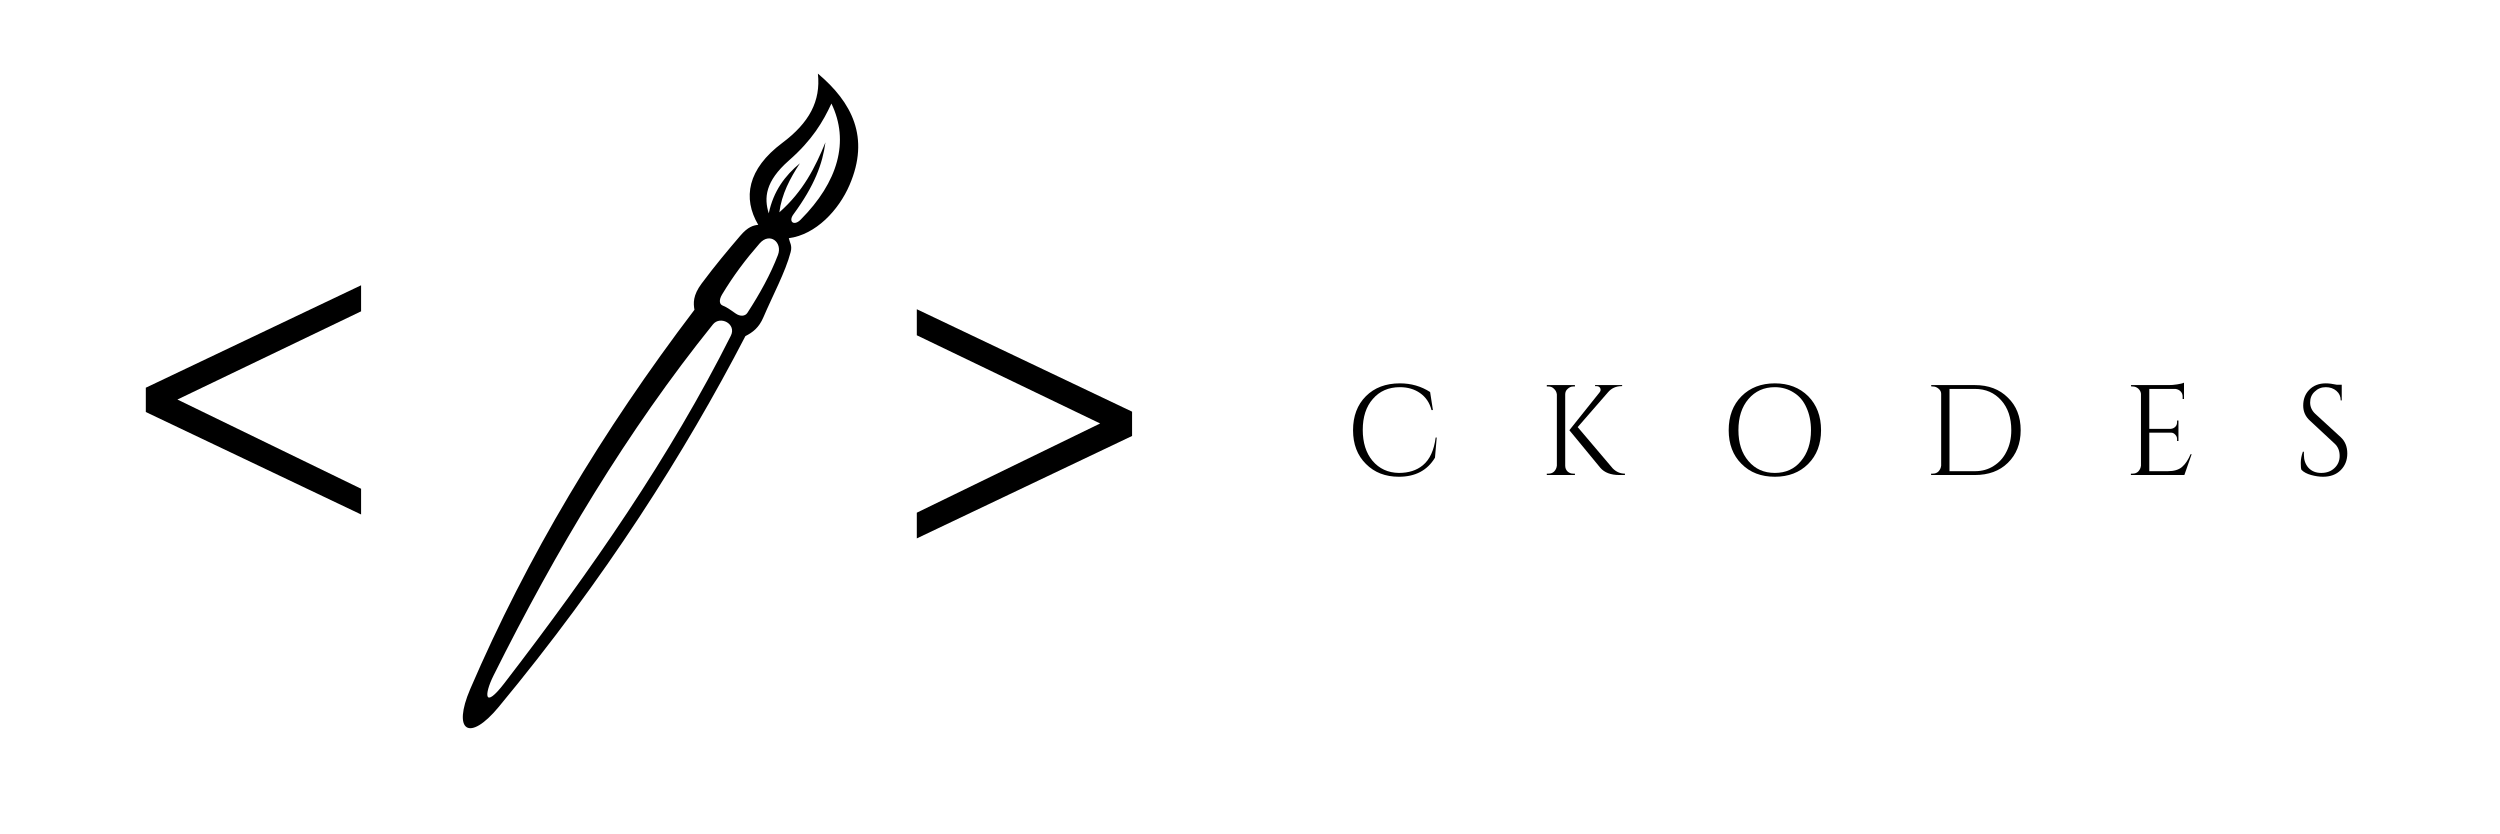
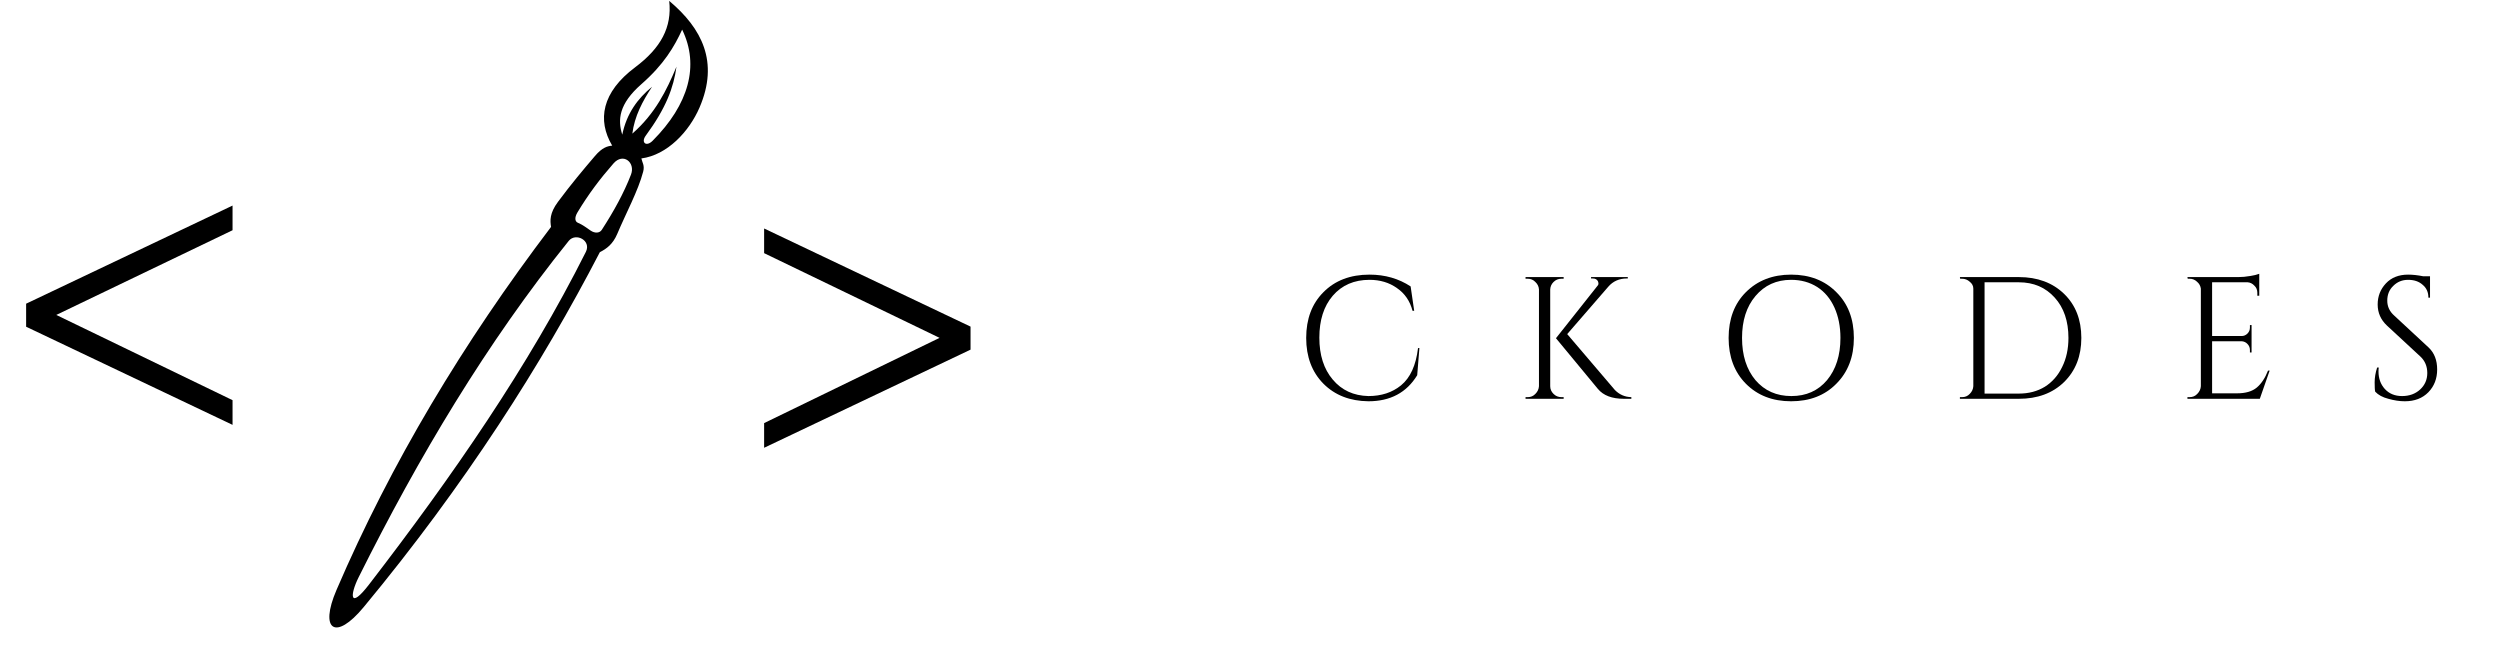
- <svg xmlns="http://www.w3.org/2000/svg" width="150" zoomAndPan="magnify" viewBox="0 0 112.5 37.5" height="50" preserveAspectRatio="xMidYMid meet" version="1.0">
+ <svg xmlns="http://www.w3.org/2000/svg" width="190" zoomAndPan="magnify" viewBox="0 0 142.5 37.5" height="50" preserveAspectRatio="xMidYMid meet" version="1.0">
  <defs>
    <g />
-     <clipPath id="9263476b31">
-       <path d="M 20 3 L 39 3 L 39 33 L 20 33 Z M 20 3 " clip-rule="nonzero" />
+     <clipPath id="4b8d1a3a4a">
+       <path d="M 18 0 L 41 0 L 41 36 L 18 36 Z M 18 0 " clip-rule="nonzero" />
    </clipPath>
-     <clipPath id="50c67b6547">
-       <path d="M 11.715 19.809 L 37.262 2.977 L 46.379 16.816 L 20.832 33.648 Z M 11.715 19.809 " clip-rule="nonzero" />
+     <clipPath id="b0efaaa4b5">
+       <path d="M 7.723 20.051 L 38.699 -0.355 L 49.754 16.422 L 18.777 36.832 Z M 7.723 20.051 " clip-rule="nonzero" />
    </clipPath>
-     <clipPath id="d43498076d">
-       <path d="M 11.715 19.809 L 37.262 2.977 L 46.379 16.816 L 20.832 33.648 Z M 11.715 19.809 " clip-rule="nonzero" />
+     <clipPath id="abbed7f053">
+       <path d="M 7.723 20.051 L 38.699 -0.355 L 49.754 16.422 L 18.777 36.832 Z M 7.723 20.051 " clip-rule="nonzero" />
    </clipPath>
  </defs>
  <g fill="#000000" fill-opacity="1">
-     <g transform="translate(60.54316, 21.37582)">
+     <g transform="translate(73.85876, 22.73153)">
      <g>
-         <path d="M 2.406 0.078 C 1.801 0.078 1.305 -0.113 0.922 -0.5 C 0.535 -0.883 0.344 -1.391 0.344 -2.016 C 0.344 -2.648 0.535 -3.16 0.922 -3.547 C 1.305 -3.93 1.816 -4.125 2.453 -4.125 C 2.961 -4.125 3.414 -3.992 3.812 -3.734 L 3.938 -2.922 L 3.875 -2.922 C 3.789 -3.254 3.617 -3.508 3.359 -3.688 C 3.109 -3.863 2.805 -3.953 2.453 -3.953 C 1.941 -3.953 1.535 -3.773 1.234 -3.422 C 0.93 -3.078 0.781 -2.613 0.781 -2.031 C 0.781 -1.457 0.926 -0.992 1.219 -0.641 C 1.52 -0.285 1.914 -0.102 2.406 -0.094 C 2.844 -0.094 3.203 -0.207 3.484 -0.438 C 3.797 -0.695 3.988 -1.113 4.062 -1.688 L 4.109 -1.688 L 4.031 -0.781 C 3.688 -0.207 3.145 0.078 2.406 0.078 Z M 2.406 0.078 " />
+         <path d="M 4.141 0.141 C 3.086 0.129 2.234 -0.203 1.578 -0.859 C 0.922 -1.523 0.594 -2.395 0.594 -3.469 C 0.594 -4.551 0.922 -5.422 1.578 -6.078 C 2.234 -6.742 3.109 -7.078 4.203 -7.078 C 5.086 -7.078 5.867 -6.852 6.547 -6.406 L 6.75 -5.016 L 6.656 -5.016 C 6.508 -5.578 6.211 -6.008 5.766 -6.312 C 5.328 -6.625 4.805 -6.781 4.203 -6.781 C 3.328 -6.781 2.629 -6.477 2.109 -5.875 C 1.598 -5.281 1.344 -4.484 1.344 -3.484 C 1.344 -2.492 1.598 -1.695 2.109 -1.094 C 2.617 -0.488 3.297 -0.176 4.141 -0.156 C 4.879 -0.156 5.5 -0.359 6 -0.766 C 6.531 -1.203 6.852 -1.91 6.969 -2.891 L 7.047 -2.891 L 6.922 -1.344 C 6.316 -0.352 5.391 0.141 4.141 0.141 Z M 4.141 0.141 " />
      </g>
    </g>
  </g>
  <g fill="#000000" fill-opacity="1">
-     <g transform="translate(69.26211, 21.37582)">
+     <g transform="translate(86.36194, 22.73153)">
      <g>
-         <path d="M 1.531 -0.062 L 1.609 -0.062 L 1.609 0 L 0.344 0 L 0.344 -0.062 L 0.422 -0.062 C 0.523 -0.062 0.609 -0.094 0.672 -0.156 C 0.742 -0.227 0.785 -0.316 0.797 -0.422 L 0.797 -3.625 C 0.785 -3.727 0.742 -3.812 0.672 -3.875 C 0.609 -3.945 0.523 -3.984 0.422 -3.984 L 0.344 -3.984 L 0.344 -4.047 L 1.609 -4.047 L 1.609 -3.984 L 1.531 -3.984 C 1.438 -3.984 1.352 -3.945 1.281 -3.875 C 1.207 -3.812 1.172 -3.727 1.172 -3.625 L 1.172 -0.422 C 1.172 -0.316 1.207 -0.227 1.281 -0.156 C 1.352 -0.094 1.438 -0.062 1.531 -0.062 Z M 3.859 0 L 3.609 0 C 3.223 0 2.938 -0.109 2.75 -0.328 L 1.359 -2.016 L 2.719 -3.719 C 2.75 -3.758 2.766 -3.797 2.766 -3.828 C 2.766 -3.859 2.758 -3.883 2.75 -3.906 C 2.719 -3.969 2.66 -4 2.578 -4 L 2.516 -4 L 2.516 -4.047 L 3.734 -4.047 L 3.734 -4 L 3.719 -4 C 3.457 -4 3.25 -3.906 3.094 -3.719 L 1.734 -2.156 L 3.312 -0.297 C 3.469 -0.141 3.648 -0.062 3.859 -0.062 Z M 3.859 0 " />
+         <path d="M 2.641 -0.094 L 2.766 -0.094 L 2.766 0 L 0.594 0 L 0.594 -0.094 L 0.719 -0.094 C 0.895 -0.094 1.039 -0.156 1.156 -0.281 C 1.281 -0.406 1.348 -0.551 1.359 -0.719 L 1.359 -6.234 C 1.348 -6.398 1.281 -6.539 1.156 -6.656 C 1.039 -6.781 0.895 -6.844 0.719 -6.844 L 0.594 -6.844 L 0.594 -6.938 L 2.766 -6.938 L 2.766 -6.844 L 2.641 -6.844 C 2.461 -6.844 2.312 -6.781 2.188 -6.656 C 2.07 -6.539 2.008 -6.398 2 -6.234 L 2 -0.719 C 2 -0.551 2.062 -0.406 2.188 -0.281 C 2.312 -0.156 2.461 -0.094 2.641 -0.094 Z M 6.625 0 L 6.203 0 C 5.523 0 5.031 -0.188 4.719 -0.562 L 2.328 -3.453 L 4.656 -6.391 C 4.719 -6.453 4.75 -6.508 4.75 -6.562 C 4.75 -6.613 4.738 -6.66 4.719 -6.703 C 4.664 -6.805 4.566 -6.859 4.422 -6.859 L 4.328 -6.859 L 4.328 -6.938 L 6.422 -6.938 L 6.422 -6.859 L 6.375 -6.859 C 5.938 -6.859 5.582 -6.703 5.312 -6.391 L 2.969 -3.688 L 5.688 -0.5 C 5.945 -0.238 6.258 -0.102 6.625 -0.094 Z M 6.625 0 " />
      </g>
    </g>
  </g>
  <g fill="#000000" fill-opacity="1">
-     <g transform="translate(77.38514, 21.37582)">
+     <g transform="translate(97.84313, 22.73153)">
      <g>
-         <path d="M 0.984 -3.547 C 1.367 -3.93 1.867 -4.125 2.484 -4.125 C 3.098 -4.125 3.598 -3.93 3.984 -3.547 C 4.367 -3.16 4.562 -2.648 4.562 -2.016 C 4.562 -1.391 4.367 -0.883 3.984 -0.5 C 3.598 -0.113 3.098 0.078 2.484 0.078 C 1.867 0.078 1.367 -0.113 0.984 -0.5 C 0.598 -0.883 0.406 -1.391 0.406 -2.016 C 0.406 -2.648 0.598 -3.16 0.984 -3.547 Z M 1.297 -0.625 C 1.598 -0.27 1.992 -0.094 2.484 -0.094 C 2.973 -0.094 3.363 -0.27 3.656 -0.625 C 3.957 -0.977 4.109 -1.441 4.109 -2.016 C 4.109 -2.398 4.039 -2.738 3.906 -3.031 C 3.781 -3.32 3.594 -3.547 3.344 -3.703 C 3.094 -3.867 2.805 -3.953 2.484 -3.953 C 1.992 -3.953 1.598 -3.773 1.297 -3.422 C 0.992 -3.066 0.844 -2.598 0.844 -2.016 C 0.844 -1.441 0.992 -0.977 1.297 -0.625 Z M 1.297 -0.625 " />
+         <path d="M 1.672 -6.078 C 2.336 -6.742 3.195 -7.078 4.25 -7.078 C 5.312 -7.078 6.172 -6.742 6.828 -6.078 C 7.492 -5.422 7.828 -4.551 7.828 -3.469 C 7.828 -2.395 7.492 -1.523 6.828 -0.859 C 6.172 -0.191 5.312 0.141 4.25 0.141 C 3.195 0.141 2.336 -0.191 1.672 -0.859 C 1.016 -1.523 0.688 -2.395 0.688 -3.469 C 0.688 -4.551 1.016 -5.422 1.672 -6.078 Z M 2.219 -1.062 C 2.738 -0.457 3.422 -0.156 4.266 -0.156 C 5.109 -0.156 5.785 -0.457 6.297 -1.062 C 6.805 -1.676 7.062 -2.477 7.062 -3.469 C 7.062 -4.125 6.945 -4.703 6.719 -5.203 C 6.488 -5.711 6.16 -6.102 5.734 -6.375 C 5.305 -6.645 4.812 -6.781 4.25 -6.781 C 3.414 -6.781 2.738 -6.473 2.219 -5.859 C 1.707 -5.254 1.453 -4.457 1.453 -3.469 C 1.453 -2.477 1.707 -1.676 2.219 -1.062 Z M 2.219 -1.062 " />
      </g>
    </g>
  </g>
  <g fill="#000000" fill-opacity="1">
-     <g transform="translate(86.55537, 21.37582)">
+     <g transform="translate(111.1202, 22.73153)">
      <g>
-         <path d="M 2.312 -4.047 C 2.926 -4.047 3.422 -3.859 3.797 -3.484 C 4.18 -3.117 4.375 -2.629 4.375 -2.016 C 4.375 -1.41 4.18 -0.922 3.797 -0.547 C 3.422 -0.18 2.926 0 2.312 0 L 0.344 0 L 0.344 -0.062 L 0.422 -0.062 C 0.523 -0.062 0.609 -0.094 0.672 -0.156 C 0.742 -0.227 0.785 -0.316 0.797 -0.422 L 0.797 -3.656 C 0.797 -3.75 0.754 -3.828 0.672 -3.891 C 0.598 -3.953 0.516 -3.984 0.422 -3.984 L 0.359 -3.984 L 0.344 -4.047 Z M 1.172 -3.875 L 1.172 -0.172 L 2.312 -0.172 C 2.633 -0.172 2.914 -0.25 3.156 -0.406 C 3.406 -0.562 3.598 -0.773 3.734 -1.047 C 3.879 -1.328 3.953 -1.648 3.953 -2.016 C 3.953 -2.578 3.801 -3.023 3.5 -3.359 C 3.195 -3.703 2.801 -3.875 2.312 -3.875 Z M 1.172 -3.875 " />
+         <path d="M 3.953 -6.938 C 5.016 -6.938 5.875 -6.617 6.531 -5.984 C 7.188 -5.348 7.516 -4.508 7.516 -3.469 C 7.516 -2.438 7.188 -1.598 6.531 -0.953 C 5.875 -0.316 5.016 0 3.953 0 L 0.594 0 L 0.594 -0.094 L 0.719 -0.094 C 0.895 -0.094 1.039 -0.156 1.156 -0.281 C 1.281 -0.406 1.348 -0.551 1.359 -0.719 L 1.359 -6.281 C 1.359 -6.438 1.289 -6.566 1.156 -6.672 C 1.031 -6.785 0.883 -6.844 0.719 -6.844 L 0.609 -6.844 L 0.594 -6.938 Z M 2 -6.641 L 2 -0.297 L 3.953 -0.297 C 4.516 -0.297 5.008 -0.426 5.438 -0.688 C 5.863 -0.957 6.191 -1.332 6.422 -1.812 C 6.66 -2.289 6.781 -2.844 6.781 -3.469 C 6.781 -4.426 6.52 -5.191 6 -5.766 C 5.477 -6.348 4.797 -6.641 3.953 -6.641 Z M 2 -6.641 " />
      </g>
    </g>
  </g>
  <g fill="#000000" fill-opacity="1">
-     <g transform="translate(95.54625, 21.37582)">
+     <g transform="translate(124.0898, 22.73153)">
      <g>
-         <path d="M 0.422 -0.062 C 0.523 -0.062 0.609 -0.094 0.672 -0.156 C 0.742 -0.227 0.785 -0.316 0.797 -0.422 L 0.797 -3.656 C 0.785 -3.75 0.742 -3.828 0.672 -3.891 C 0.598 -3.953 0.516 -3.984 0.422 -3.984 L 0.359 -3.984 L 0.344 -4.047 L 2.047 -4.047 C 2.16 -4.047 2.285 -4.055 2.422 -4.078 C 2.566 -4.098 2.672 -4.125 2.734 -4.156 L 2.734 -3.422 L 2.672 -3.422 L 2.672 -3.531 C 2.672 -3.625 2.641 -3.703 2.578 -3.766 C 2.516 -3.828 2.438 -3.863 2.344 -3.875 L 1.172 -3.875 L 1.172 -2.078 L 2.141 -2.078 C 2.223 -2.086 2.289 -2.117 2.344 -2.172 C 2.395 -2.223 2.422 -2.289 2.422 -2.375 L 2.422 -2.453 L 2.484 -2.453 L 2.484 -1.531 L 2.422 -1.531 L 2.422 -1.625 C 2.422 -1.695 2.395 -1.758 2.344 -1.812 C 2.289 -1.875 2.227 -1.906 2.156 -1.906 L 1.172 -1.906 L 1.172 -0.172 L 2 -0.172 C 2.281 -0.172 2.492 -0.234 2.641 -0.359 C 2.797 -0.492 2.926 -0.688 3.031 -0.938 L 3.078 -0.938 L 2.75 0 L 0.344 0 L 0.344 -0.062 Z M 0.422 -0.062 " />
+         <path d="M 0.719 -0.094 C 0.895 -0.094 1.039 -0.156 1.156 -0.281 C 1.281 -0.406 1.348 -0.551 1.359 -0.719 L 1.359 -6.281 C 1.336 -6.438 1.266 -6.566 1.141 -6.672 C 1.023 -6.785 0.883 -6.844 0.719 -6.844 L 0.609 -6.844 L 0.594 -6.938 L 3.5 -6.938 C 3.707 -6.938 3.93 -6.957 4.172 -7 C 4.41 -7.039 4.582 -7.082 4.688 -7.125 L 4.688 -5.875 L 4.578 -5.875 L 4.578 -6.047 C 4.578 -6.211 4.52 -6.348 4.406 -6.453 C 4.301 -6.566 4.176 -6.629 4.031 -6.641 L 2 -6.641 L 2 -3.578 L 3.688 -3.578 C 3.812 -3.578 3.922 -3.625 4.016 -3.719 C 4.109 -3.812 4.156 -3.926 4.156 -4.062 L 4.156 -4.203 L 4.25 -4.203 L 4.25 -2.641 L 4.156 -2.641 L 4.156 -2.781 C 4.156 -2.914 4.109 -3.031 4.016 -3.125 C 3.93 -3.219 3.82 -3.27 3.688 -3.281 L 2 -3.281 L 2 -0.312 L 3.422 -0.312 C 3.91 -0.312 4.285 -0.422 4.547 -0.641 C 4.805 -0.859 5.02 -1.18 5.188 -1.609 L 5.281 -1.609 L 4.719 0 L 0.594 0 L 0.594 -0.094 Z M 0.719 -0.094 " />
      </g>
    </g>
  </g>
  <g fill="#000000" fill-opacity="1">
-     <g transform="translate(103.2064, 21.37582)">
+     <g transform="translate(134.7772, 22.73153)">
      <g>
-         <path d="M 0.359 -0.234 C 0.336 -0.285 0.328 -0.391 0.328 -0.547 C 0.328 -0.703 0.359 -0.867 0.422 -1.047 L 0.469 -1.047 C 0.469 -1.004 0.469 -0.957 0.469 -0.906 C 0.469 -0.676 0.535 -0.484 0.672 -0.328 C 0.816 -0.172 1.008 -0.094 1.25 -0.094 C 1.488 -0.094 1.688 -0.164 1.844 -0.312 C 2 -0.457 2.078 -0.641 2.078 -0.859 C 2.078 -1.086 2.004 -1.27 1.859 -1.406 L 0.75 -2.438 C 0.539 -2.625 0.438 -2.852 0.438 -3.125 C 0.438 -3.406 0.523 -3.641 0.703 -3.828 C 0.891 -4.023 1.141 -4.125 1.453 -4.125 C 1.598 -4.125 1.766 -4.102 1.953 -4.062 L 2.172 -4.062 L 2.172 -3.359 L 2.125 -3.359 C 2.125 -3.535 2.062 -3.676 1.938 -3.781 C 1.812 -3.895 1.648 -3.953 1.453 -3.953 C 1.254 -3.953 1.086 -3.883 0.953 -3.75 C 0.816 -3.625 0.75 -3.461 0.75 -3.266 C 0.75 -3.066 0.828 -2.895 0.984 -2.75 L 2.125 -1.703 C 2.32 -1.523 2.422 -1.281 2.422 -0.969 C 2.422 -0.664 2.32 -0.414 2.125 -0.219 C 1.926 -0.02 1.66 0.078 1.328 0.078 C 1.16 0.078 0.984 0.051 0.797 0 C 0.609 -0.051 0.461 -0.129 0.359 -0.234 Z M 0.359 -0.234 " />
+         <path d="M 0.609 -0.406 C 0.586 -0.5 0.578 -0.676 0.578 -0.938 C 0.578 -1.207 0.625 -1.488 0.719 -1.781 L 0.812 -1.781 C 0.801 -1.707 0.797 -1.633 0.797 -1.562 C 0.797 -1.164 0.914 -0.832 1.156 -0.562 C 1.406 -0.289 1.734 -0.156 2.141 -0.156 C 2.555 -0.156 2.898 -0.281 3.172 -0.531 C 3.441 -0.781 3.578 -1.094 3.578 -1.469 C 3.578 -1.852 3.445 -2.164 3.188 -2.406 L 1.281 -4.172 C 0.926 -4.504 0.75 -4.906 0.75 -5.375 C 0.75 -5.844 0.906 -6.242 1.219 -6.578 C 1.531 -6.91 1.953 -7.078 2.484 -7.078 C 2.742 -7.078 3.031 -7.047 3.344 -6.984 L 3.734 -6.984 L 3.734 -5.766 L 3.641 -5.766 C 3.641 -6.078 3.531 -6.32 3.312 -6.5 C 3.102 -6.688 2.828 -6.781 2.484 -6.781 C 2.148 -6.781 1.867 -6.664 1.641 -6.438 C 1.41 -6.219 1.297 -5.938 1.297 -5.594 C 1.297 -5.258 1.43 -4.973 1.703 -4.734 L 3.656 -2.922 C 3.977 -2.617 4.141 -2.203 4.141 -1.672 C 4.141 -1.148 3.973 -0.719 3.641 -0.375 C 3.305 -0.031 2.859 0.141 2.297 0.141 C 2.004 0.141 1.691 0.094 1.359 0 C 1.035 -0.082 0.785 -0.219 0.609 -0.406 Z M 0.609 -0.406 " />
      </g>
    </g>
  </g>
-   <g clip-path="url(#9263476b31)">
-     <g clip-path="url(#50c67b6547)">
-       <g clip-path="url(#d43498076d)">
-         <path fill="#000000" d="M 31.25 13.941 C 27.105 19.395 23.715 25.062 21.16 31.008 C 20.348 32.902 21.113 33.418 22.438 31.816 C 27.234 26.031 30.812 20.391 33.543 15.125 C 33.863 14.961 34.152 14.754 34.355 14.273 C 34.766 13.309 35.344 12.242 35.578 11.348 C 35.66 11.047 35.535 10.914 35.496 10.719 C 36.711 10.559 37.742 9.461 38.23 8.324 C 39.152 6.184 38.344 4.609 36.805 3.312 C 36.941 4.551 36.414 5.527 35.199 6.434 C 33.637 7.605 33.41 8.914 34.121 10.117 C 33.906 10.141 33.66 10.199 33.312 10.609 C 32.758 11.258 32.203 11.914 31.574 12.758 C 31.176 13.293 31.199 13.641 31.25 13.941 Z M 32.082 14.598 C 32.41 14.191 33.156 14.574 32.887 15.109 C 30.172 20.516 26.621 25.645 22.695 30.746 C 21.77 31.949 21.785 31.254 22.203 30.41 C 25.023 24.758 28.219 19.395 32.082 14.598 Z M 32.512 13.746 C 32.379 13.691 32.34 13.512 32.492 13.254 C 33.012 12.391 33.547 11.684 34.184 10.953 C 34.645 10.43 35.223 10.91 35.008 11.473 C 34.68 12.332 34.195 13.215 33.633 14.078 C 33.527 14.242 33.301 14.242 33.113 14.113 C 32.914 13.98 32.734 13.832 32.512 13.746 Z M 34.594 9.602 C 34.375 8.902 34.438 8.16 35.492 7.23 C 36.555 6.301 37.039 5.469 37.414 4.66 C 38.234 6.355 37.719 8.188 36.027 9.887 C 35.723 10.191 35.465 9.969 35.703 9.648 C 36.66 8.344 37.012 7.375 37.145 6.406 C 36.688 7.52 36.148 8.609 35.07 9.555 C 35.176 8.738 35.547 8.031 35.996 7.348 C 35.328 7.902 34.805 8.594 34.594 9.602 Z M 34.594 9.602 " fill-opacity="1" fill-rule="evenodd" />
+   <g clip-path="url(#4b8d1a3a4a)">
+     <g clip-path="url(#b0efaaa4b5)">
+       <g clip-path="url(#abbed7f053)">
+         <path fill="#000000" d="M 31.41 12.934 C 26.387 19.551 22.277 26.422 19.18 33.629 C 18.191 35.926 19.121 36.551 20.727 34.609 C 26.539 27.598 30.883 20.754 34.191 14.375 C 34.578 14.176 34.93 13.922 35.18 13.34 C 35.672 12.168 36.375 10.879 36.66 9.789 C 36.758 9.426 36.605 9.266 36.559 9.031 C 38.031 8.836 39.281 7.504 39.875 6.125 C 40.992 3.531 40.012 1.621 38.145 0.051 C 38.312 1.551 37.672 2.734 36.203 3.836 C 34.305 5.254 34.031 6.844 34.895 8.301 C 34.633 8.328 34.332 8.398 33.91 8.895 C 33.238 9.684 32.566 10.48 31.805 11.504 C 31.324 12.152 31.352 12.574 31.41 12.934 Z M 32.418 13.73 C 32.816 13.238 33.719 13.707 33.395 14.355 C 30.105 20.91 25.801 27.129 21.039 33.312 C 19.918 34.773 19.934 33.926 20.441 32.906 C 23.859 26.051 27.734 19.551 32.418 13.73 Z M 32.941 12.699 C 32.777 12.633 32.73 12.414 32.918 12.102 C 33.547 11.059 34.195 10.199 34.969 9.316 C 35.523 8.68 36.227 9.266 35.969 9.945 C 35.57 10.988 34.98 12.055 34.301 13.102 C 34.172 13.301 33.898 13.301 33.668 13.145 C 33.43 12.984 33.211 12.809 32.941 12.699 Z M 35.469 7.676 C 35.199 6.828 35.273 5.926 36.555 4.801 C 37.844 3.672 38.434 2.664 38.883 1.688 C 39.883 3.738 39.254 5.961 37.203 8.02 C 36.832 8.395 36.52 8.121 36.809 7.73 C 37.973 6.148 38.398 4.977 38.559 3.801 C 38 5.148 37.348 6.473 36.043 7.617 C 36.168 6.629 36.621 5.77 37.168 4.945 C 36.355 5.613 35.723 6.453 35.469 7.676 Z M 35.469 7.676 " fill-opacity="1" fill-rule="evenodd" />
      </g>
    </g>
  </g>
  <g fill="#000000" fill-opacity="1">
-     <g transform="translate(40.2873, 26.54036)">
+     <g transform="translate(42.38289, 28.33573)">
      <g>
-         <path d="M 0.969 -12.625 L 10.656 -8.016 L 10.656 -6.922 L 0.969 -2.312 L 0.969 -3.469 L 9.219 -7.484 L 0.969 -11.453 Z M 0.969 -12.625 " />
+         <path d="M 1.172 -15.312 L 12.938 -9.719 L 12.938 -8.406 L 1.172 -2.812 L 1.172 -4.219 L 11.172 -9.078 L 1.172 -13.906 Z M 1.172 -15.312 " />
      </g>
    </g>
  </g>
  <g fill="#000000" fill-opacity="1">
-     <g transform="translate(5.592824, 25.46299)">
+     <g transform="translate(0.317171, 27.02946)">
      <g>
-         <path d="M 10.656 -12.625 L 10.656 -11.453 L 2.391 -7.484 L 10.656 -3.469 L 10.656 -2.312 L 0.969 -6.922 L 0.969 -8.016 Z M 10.656 -12.625 " />
+         <path d="M 12.938 -15.312 L 12.938 -13.906 L 2.891 -9.078 L 12.938 -4.219 L 12.938 -2.812 L 1.172 -8.406 L 1.172 -9.719 Z M 12.938 -15.312 " />
      </g>
    </g>
  </g>
</svg>
